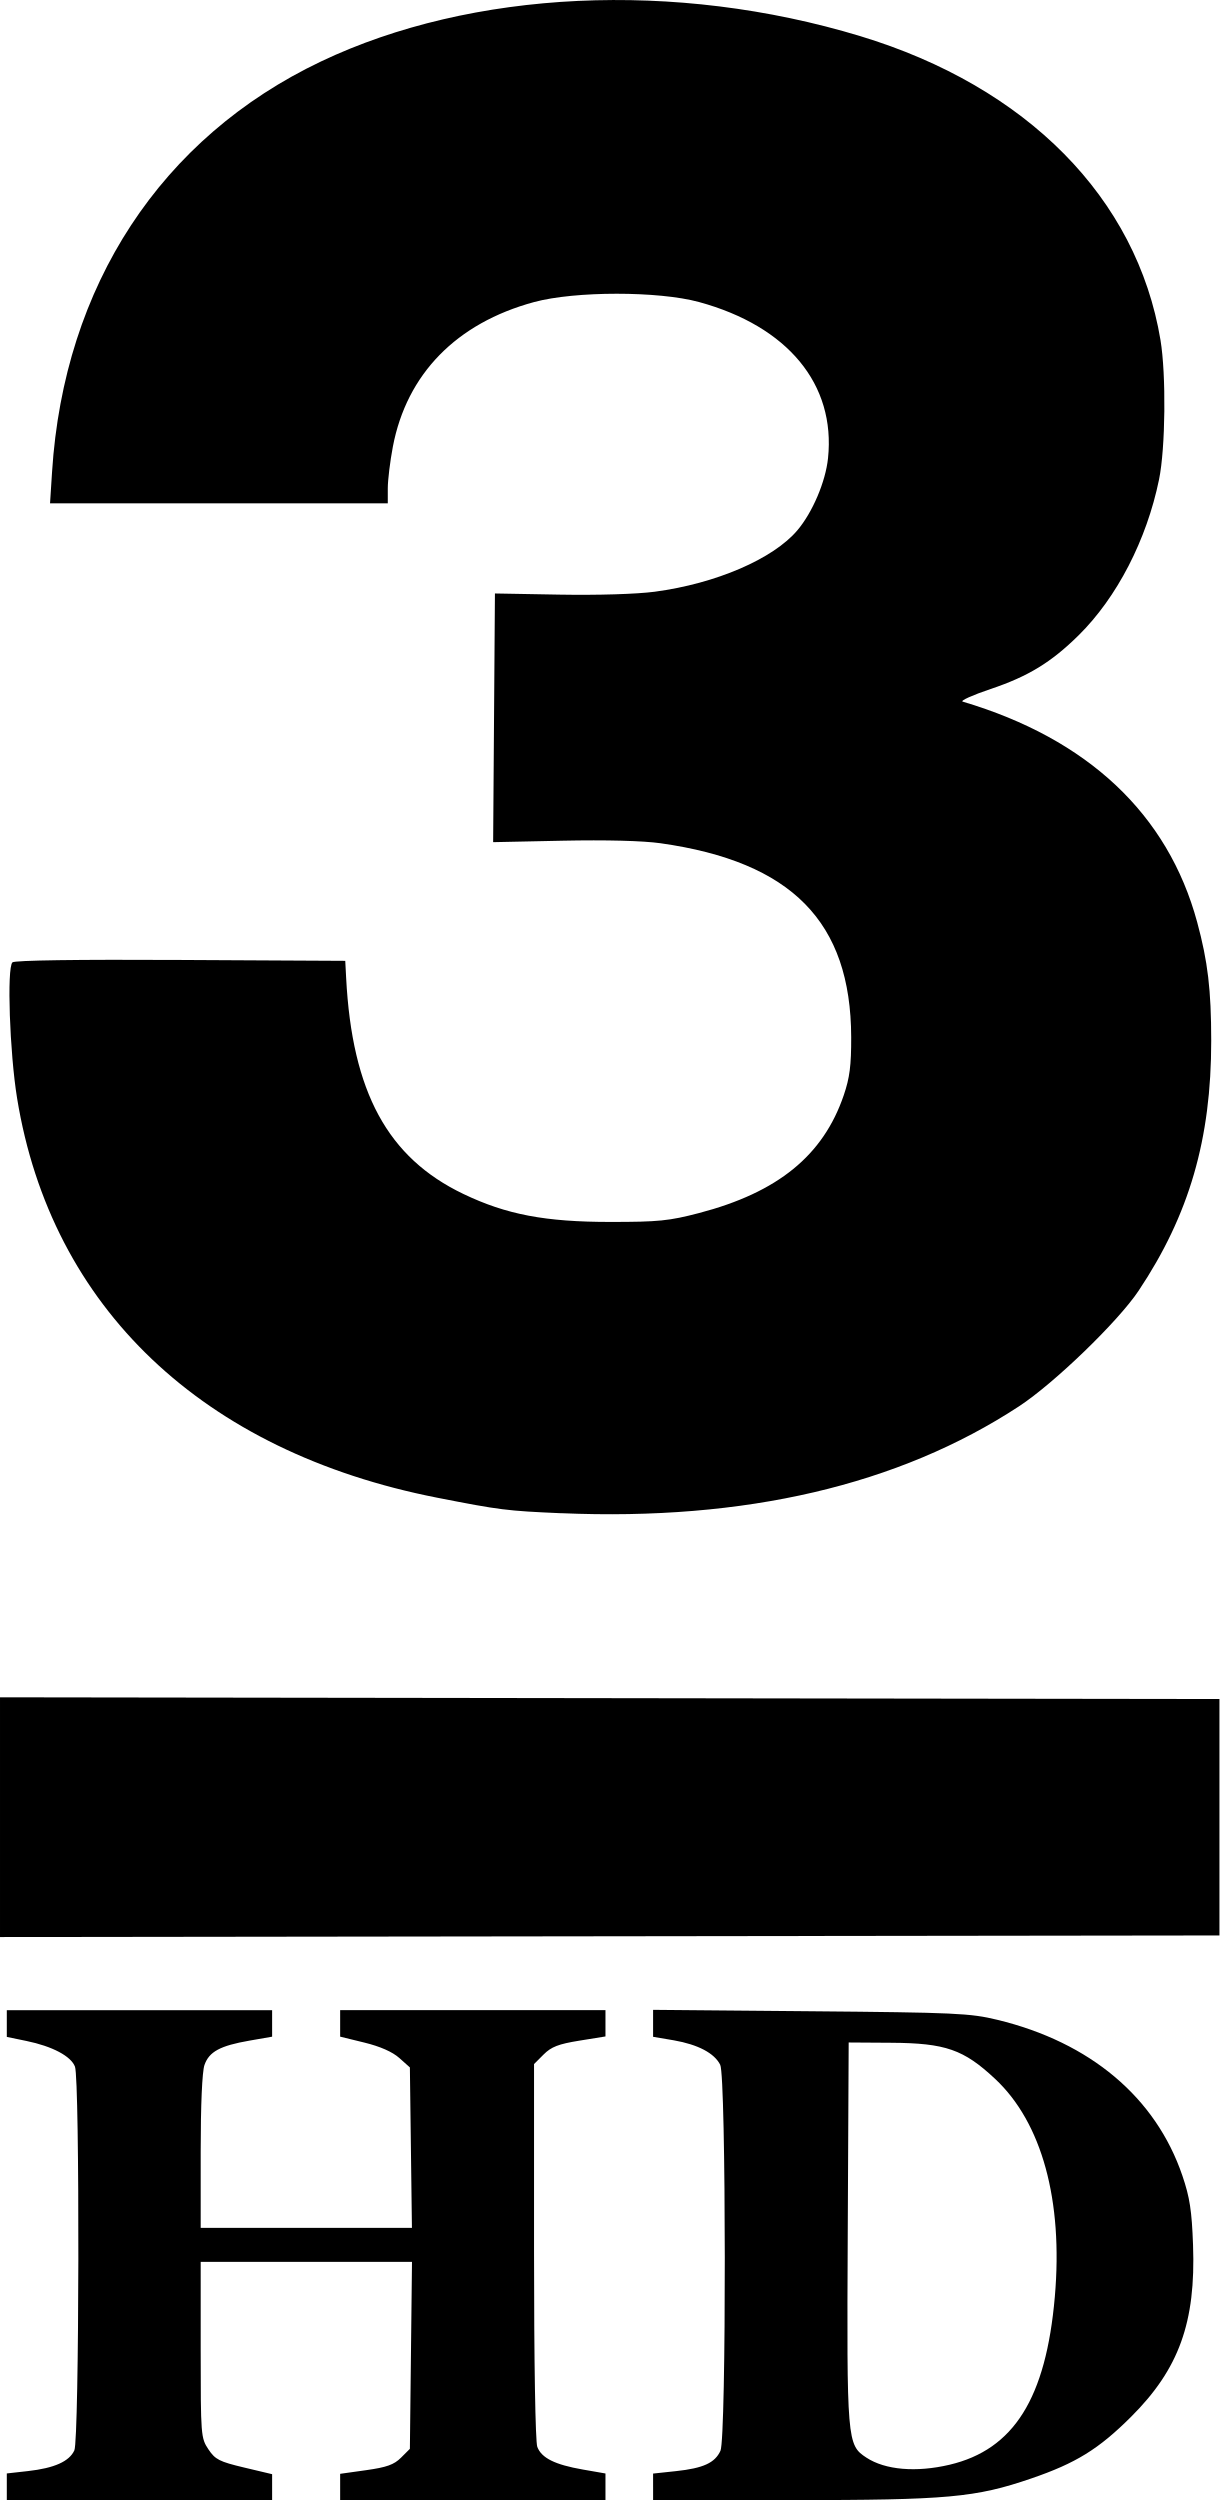
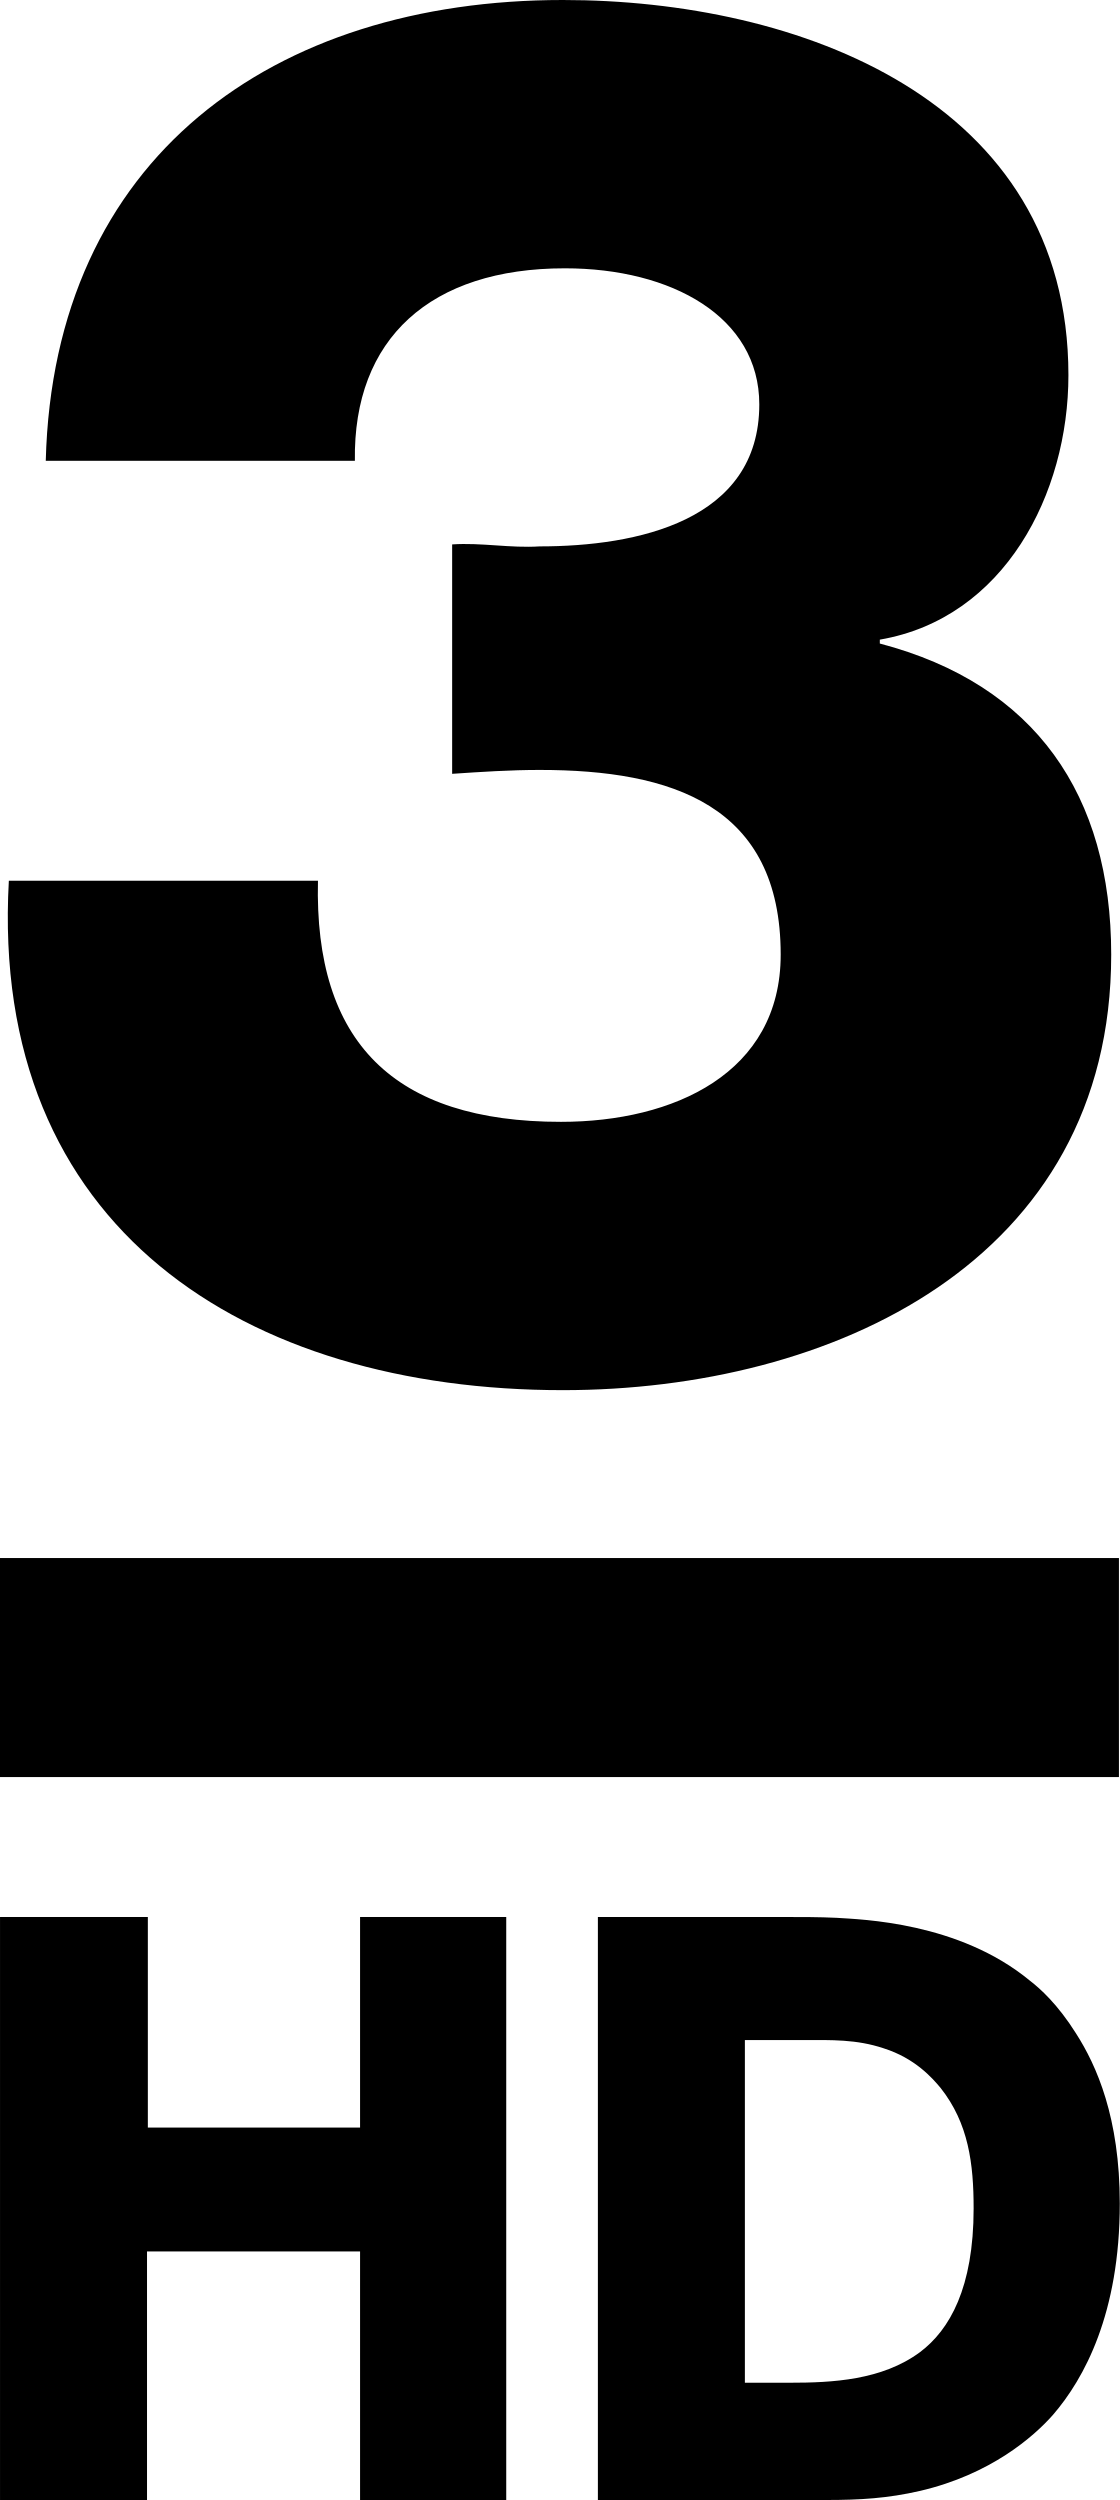
- <svg xmlns="http://www.w3.org/2000/svg" id="svg2" height="220.49" viewBox="0 0 107.55 220.491" width="107.55" version="1.1">
-   <path id="path4138" d="m0.6 219.32v-1.171l1.875-0.21c2.32-0.26 3.638-0.85 4.083-1.827 0.435-0.955 0.485-32.704 0.054-33.84-0.353-0.927-1.992-1.795-4.287-2.268l-1.725-0.356v-1.179-1.179h11.7 11.7v1.169 1.169l-1.998 0.348c-2.591 0.451-3.56 0.976-3.969 2.149-0.205 0.588-0.333 3.525-0.333 7.659v6.705h9.315 9.315l-0.09-7.075-0.09-7.075-0.932-0.832c-0.604-0.539-1.686-1.017-3.075-1.357l-2.143-0.525v-1.168-1.168h11.7 11.7v1.159 1.159l-2.304 0.372c-1.841 0.297-2.474 0.542-3.15 1.218l-0.846 0.846v16.504c0 9.782 0.117 16.811 0.287 17.259 0.374 0.983 1.549 1.568 4.015 1.998l1.998 0.348v1.169 1.169h-11.7-11.7v-1.154-1.154l2.294-0.322c1.813-0.254 2.458-0.485 3.075-1.102l0.781-0.78 0.093-8.244 0.093-8.244h-9.318-9.318v7.756c0 7.559 0.017 7.781 0.68 8.775 0.601 0.901 0.965 1.087 3.15 1.606l2.47 0.587v1.138 1.138h-11.7-11.7v-1.171zm57 0.005v-1.165l2.025-0.216c2.403-0.257 3.43-0.728 3.917-1.795 0.523-1.149 0.503-33.005-0.022-34.042-0.52-1.028-1.947-1.781-4.089-2.158l-1.831-0.31v-1.189-1.189l13.875 0.124c12.81 0.115 14.075 0.173 16.478 0.753 8.205 1.983 13.982 6.848 16.329 13.75 0.651 1.914 0.83 3.079 0.94 6.115 0.247 6.817-1.238 10.935-5.465 15.15-2.86 2.852-4.868 4.092-8.818 5.444-4.91 1.681-7.358 1.902-21.113 1.904l-12.225 0.002v-1.165zm26.144-1.943c5.671-1.335 8.51-5.864 9.288-14.821 0.738-8.495-1.141-15.352-5.261-19.206-2.784-2.604-4.377-3.159-9.171-3.19l-3.75-0.025-0.082 16.8c-0.09 18.387-0.064 18.694 1.647 19.815 1.66 1.088 4.383 1.321 7.33 0.627zm-83.744-57.11l0-10.576 53.775 0.076 53.775 0.076v10.426 10.426l-53.775 0.07-53.775 0.07v-10.57zm49.5-26.81c-4.832-0.21-5.385-0.28-10.944-1.37-20.682-4.06-34.048-16.77-37.05-35.238-0.655-4.032-0.91-11.477-0.41-11.977 0.181-0.181 5.753-0.261 14.822-0.212l14.532 0.078 0.078 1.5c0.524 10.077 3.663 15.862 10.34 19.06 3.799 1.819 7.21 2.468 12.982 2.468 4.213 0.001 5.167-0.095 7.8-0.784 6.953-1.818 10.957-5.078 12.767-10.394 0.524-1.538 0.662-2.619 0.655-5.118-0.028-10.169-5.238-15.468-16.817-17.104-1.548-0.219-4.82-0.304-8.628-0.224l-6.134 0.129 0.079-10.967 0.079-10.967 5.7 0.102c3.355 0.06 6.811-0.045 8.4-0.257 5.393-0.718 10.446-2.895 12.576-5.418 1.339-1.586 2.484-4.28 2.701-6.355 0.682-6.519-3.545-11.637-11.377-13.776-3.574-0.976-10.942-0.974-14.55 0.004-6.848 1.856-11.231 6.346-12.452 12.752-0.246 1.293-0.448 2.947-0.448 3.675v1.324h-14.894-14.894l0.178-2.775c1.052-16.435 9.607-29.484 23.733-36.203 13.285-6.319 31.271-7.163 47.544-2.23 14.696 4.455 24.403 14.287 26.483 26.808 0.507 3.068 0.44 9.527-0.128 12.3-1.092 5.327-3.716 10.408-7.097 13.742-2.417 2.383-4.442 3.619-7.75 4.731-1.606 0.54-2.718 1.041-2.47 1.115 11.038 3.278 18.099 9.919 20.68 19.45 0.941 3.474 1.237 5.975 1.239 10.465 0.004 8.664-1.939 15.351-6.407 22.047-1.811 2.715-7.442 8.155-10.545 10.189-10.612 6.954-24.155 10.116-40.368 9.426z" />
+ <svg xmlns="http://www.w3.org/2000/svg" width="401.513" height="896.406" viewBox="0 0 321.21 717.125" id="svg2">
+   <g id="g4">
+     <path d="M320.967 446.924v62.828H0v-62.828h320.967z" id="path6" />
+   </g>
+   <g id="g8">
+     <path d="M252.375 184.599c44.628 11.707 66.375 43.51 66.375 89.239 0 88.104-80.317 124.928-157.282 124.928-90.908 0-164.52-46.296-158.932-146.125H91.208c-1.117 46.297 21.747 69.16 69.71 69.16 32.336 0 63.023-13.942 63.023-47.963 0-42.943-31.236-52.983-69.143-52.983-8.372 0-16.744.55-25.099 1.117v-65.807c8.355-.568 16.727 1.117 25.099.567 27.867 0 63.005-7.254 63.005-40.726 0-25.1-25.098-39.041-55.767-39.041-38.492 0-60.788 20.079-60.238 55.218H13.126C15.36 45.179 78.384 0 161.468 0c67.475 0 145.007 28.452 145.007 107.634 0 34.021-18.393 69.727-54.1 75.847v1.118z" id="path10" />
+   </g>
+   <g id="g12">
+     <path d="M103.286 717.125v-71.299h-61.114v71.299H.007V549.89h42.401v60.403h60.878V549.89h41.927v167.235h-41.927z" id="path14" />
+   </g>
+   <g id="g16">
+     <path d="M269.808 598.923c-2.369-2.841-7.343-8.527-16.345-11.37-7.816-2.605-14.922-2.368-22.976-2.368h-16.819v98.304h12.791c12.318 0 26.531-.711 37.427-8.765 8.528-6.395 15.398-18.476 15.398-41.217 0-12.791-1.422-24.397-9.476-34.584zm32.216 93.804c-5.448 6.159-17.767 17.056-38.138 21.794-9.238 2.131-17.292 2.604-26.767 2.604h-65.615V549.89h53.297c5.212 0 10.186 0 15.16.236 7.107.475 35.058 1.185 55.43 18.003 3.079 2.37 8.054 6.87 13.265 15.161 5.922 9.238 12.554 24.162 12.554 48.796 0 31.505-10.185 50.218-19.186 60.641z" id="path18" />
+   </g>
</svg>
